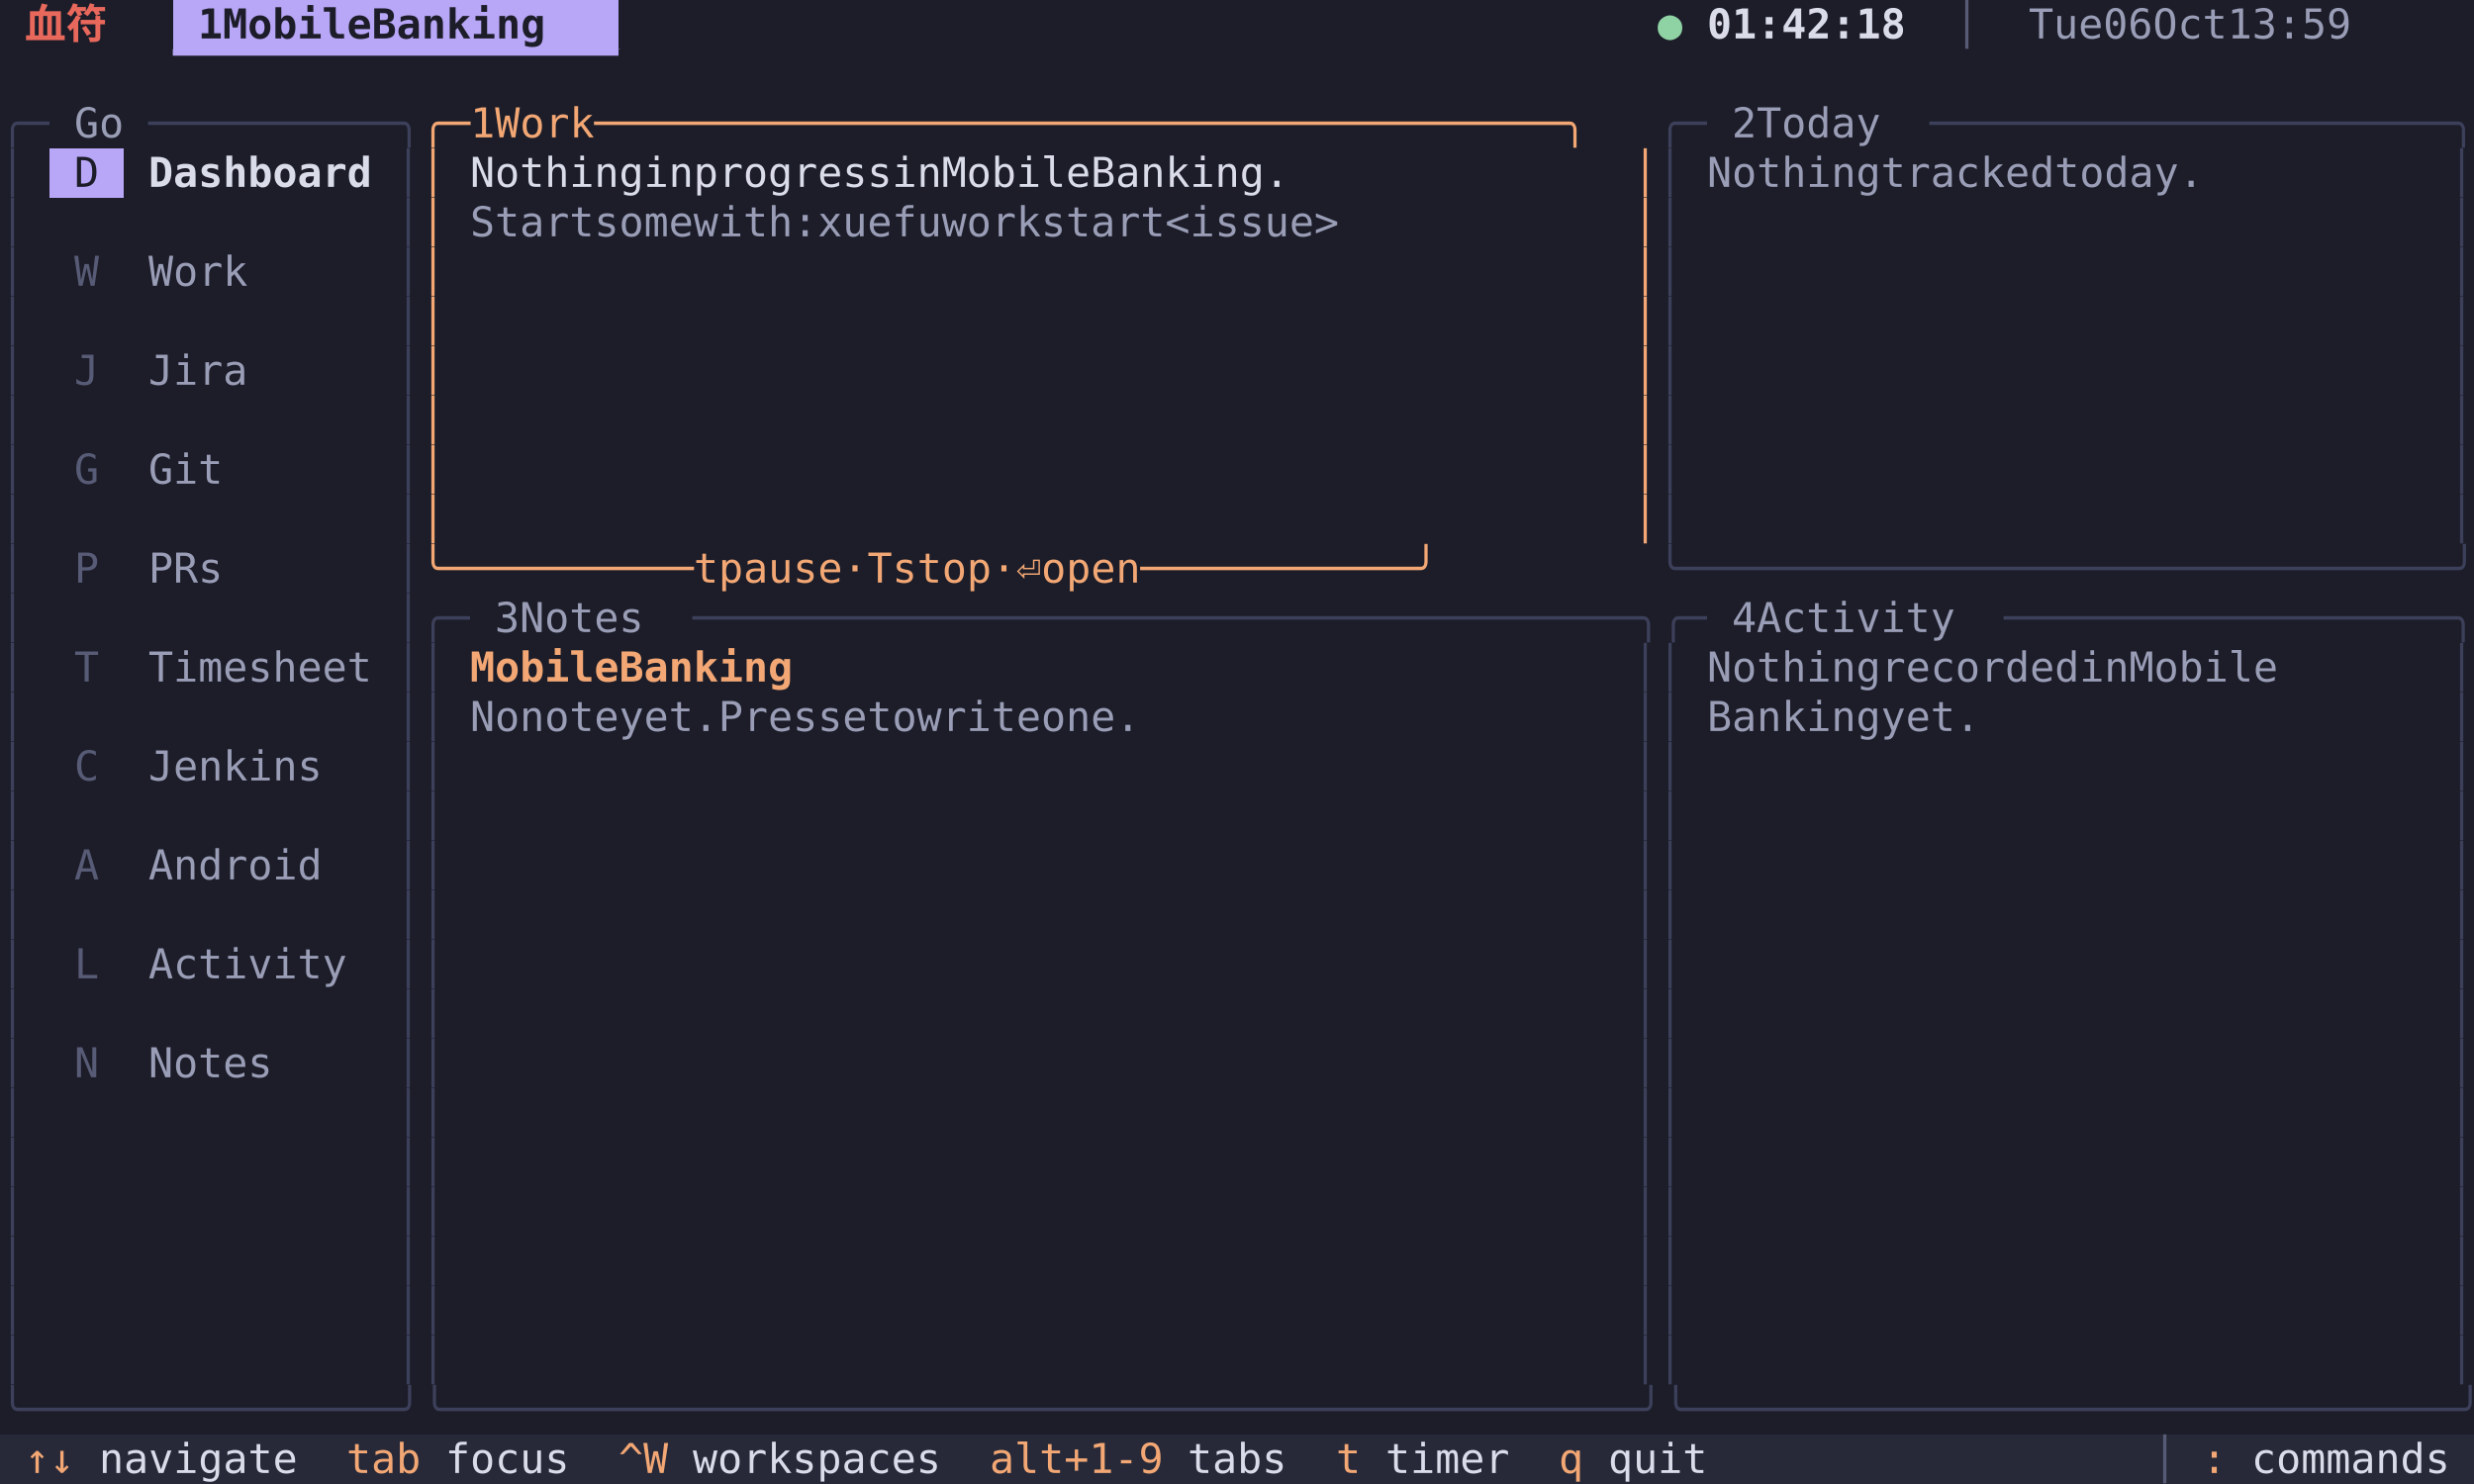
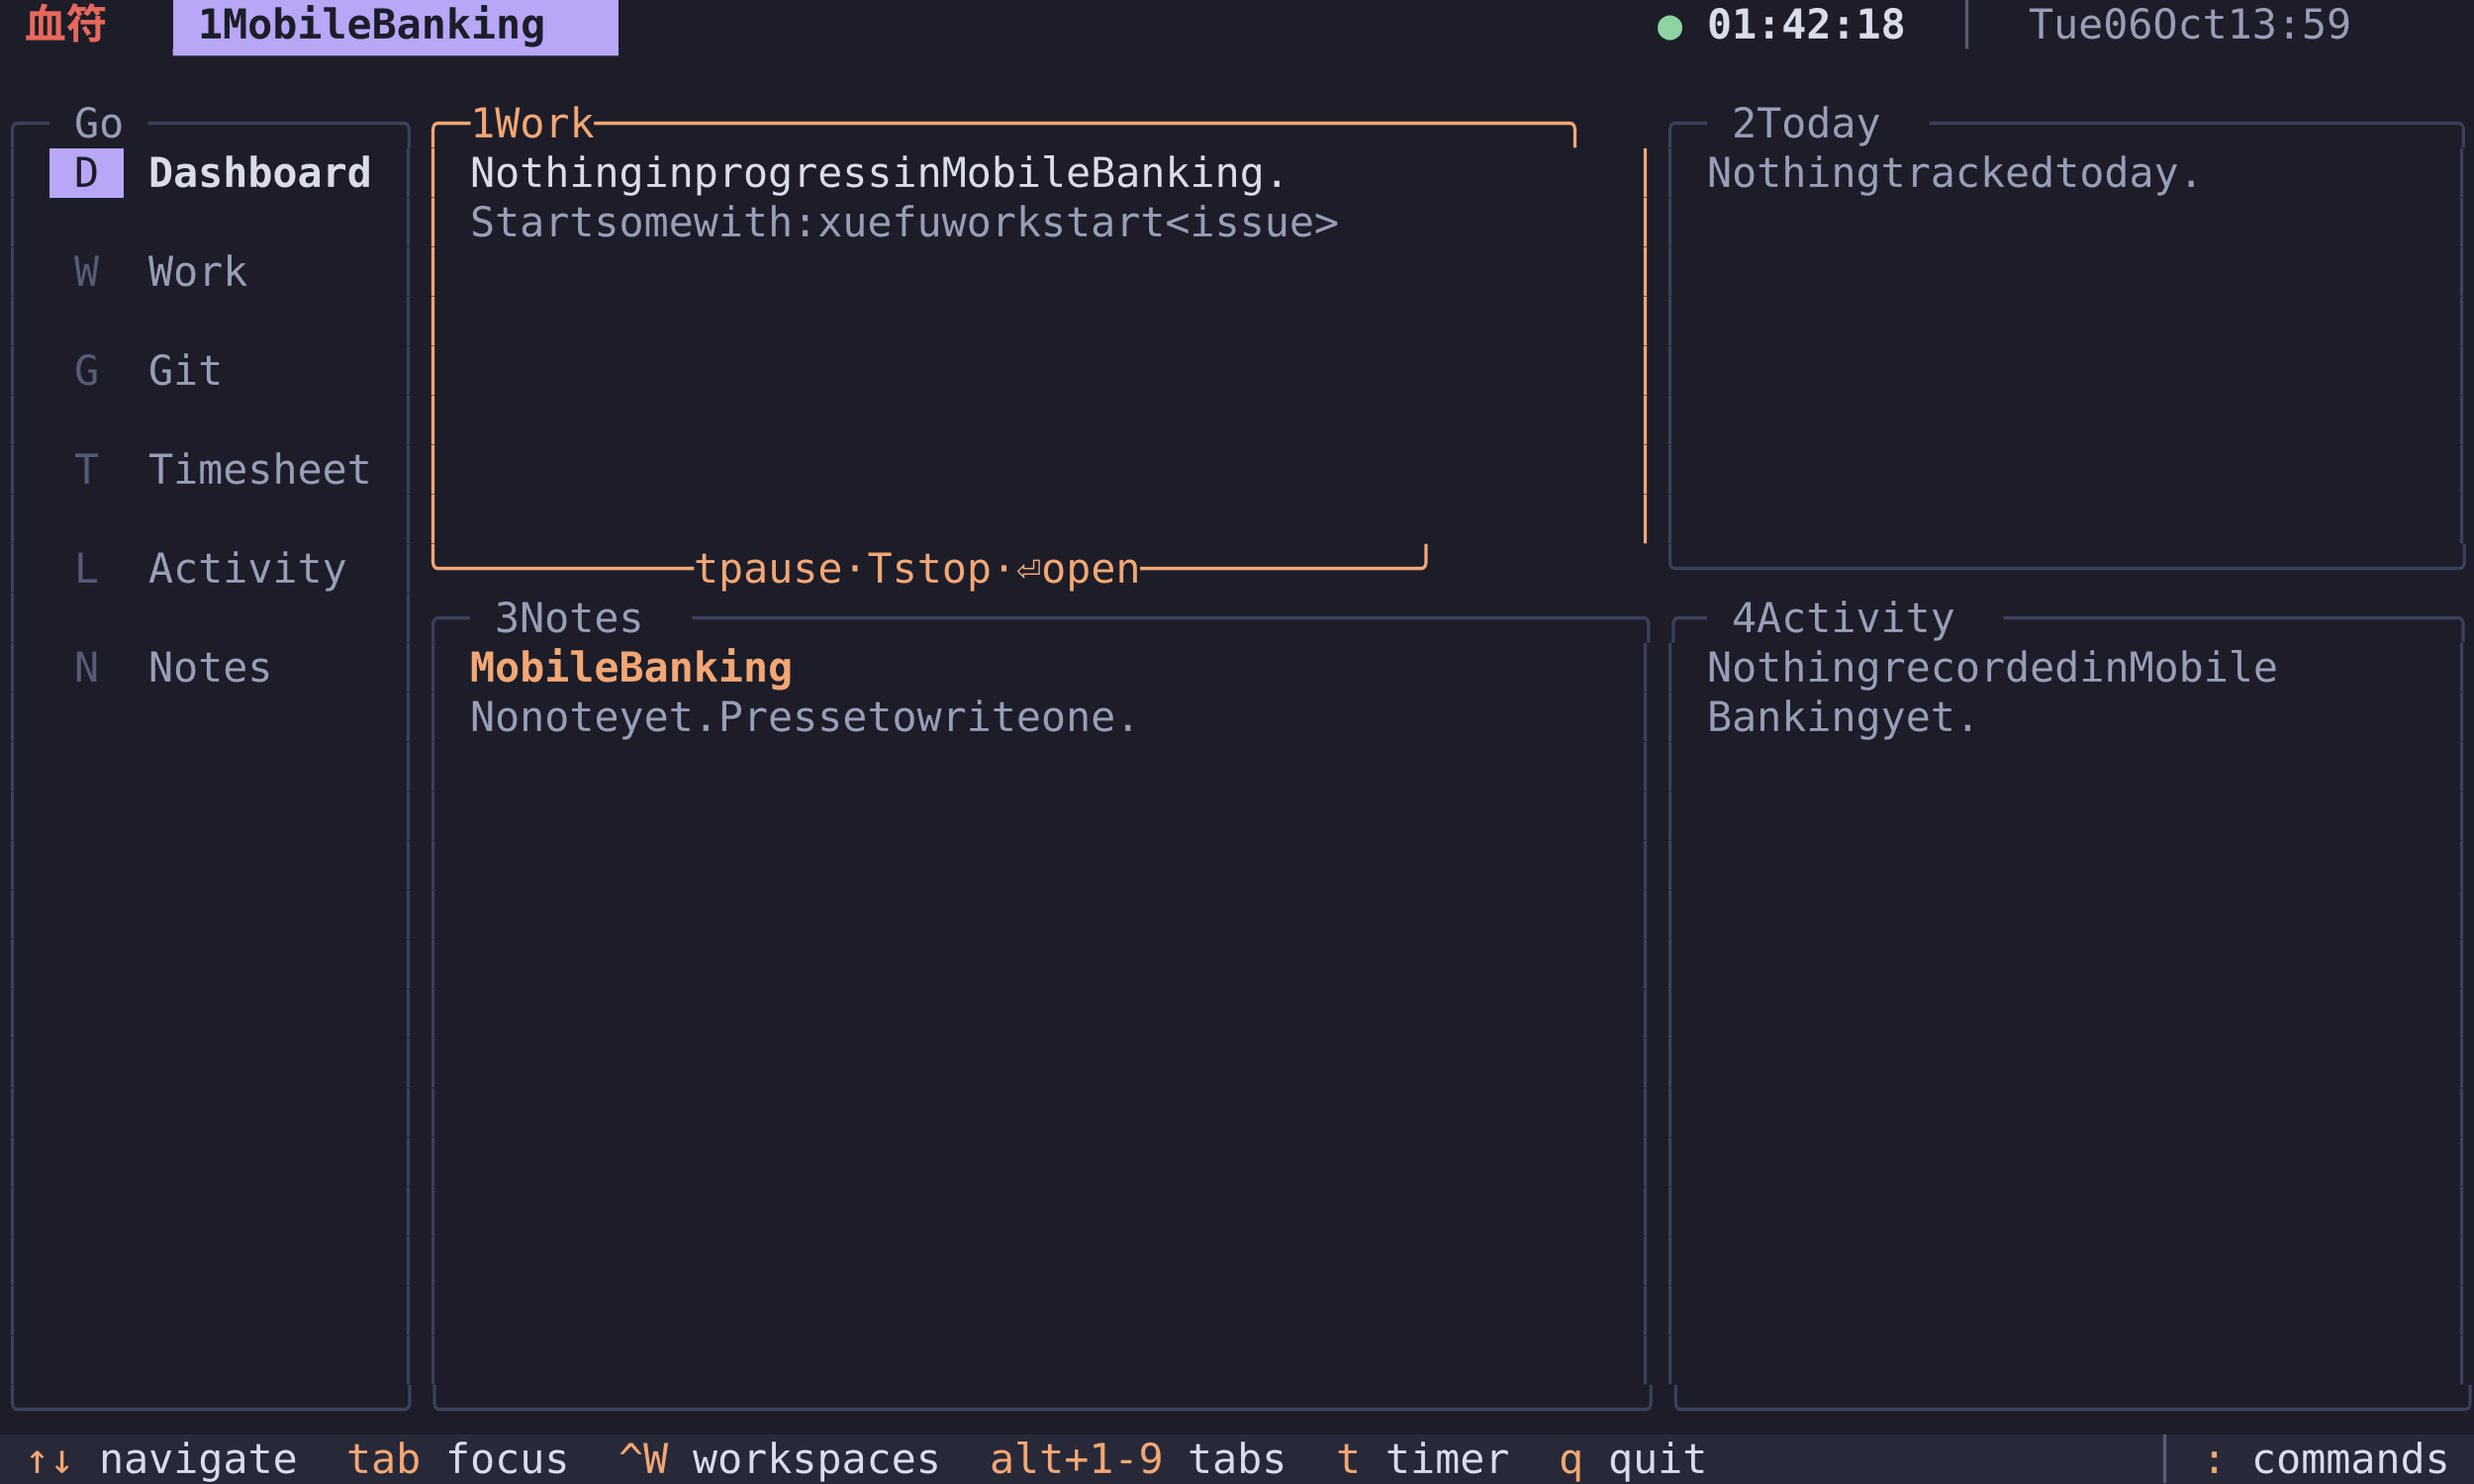
<svg xmlns="http://www.w3.org/2000/svg" width="900" height="540" viewBox="0 0 900 540" font-family="Menlo, 'DejaVu Sans Mono', 'Hiragino Sans GB', 'Noto Sans CJK SC', 'PingFang SC', monospace" font-size="15">
  <rect x="0" y="0" width="9" height="18" fill="#1c1d29" />
  <rect x="9" y="0" width="36" height="18" fill="#1c1d29" />
  <text x="9 27" y="14" fill="#e8685c" font-weight="bold">血符</text>
  <rect x="45" y="0" width="18" height="18" fill="#1c1d29" />
  <rect x="63" y="0" width="162" height="18" fill="#b8a6f6" />
  <text x="72 90 99 108 117 126 135 153 162 171 180 189 198 207" y="14" fill="#1c1d29" font-weight="bold">1MobileBanking</text>
  <rect x="225" y="0" width="378" height="18" fill="#1c1d29" />
  <rect x="603" y="0" width="18" height="18" fill="#1c1d29" />
  <text x="603" y="14" fill="#8fd3a4">●</text>
  <rect x="621" y="0" width="72" height="18" fill="#1c1d29" />
  <text x="621 630 639 648 657 666 675 684" y="14" fill="#dadcea" font-weight="bold">01:42:18</text>
  <rect x="693" y="0" width="45" height="18" fill="#1c1d29" />
  <text x="711" y="14" fill="#585b75">│</text>
  <rect x="738" y="0" width="153" height="18" fill="#1c1d29" />
  <text x="738 747 756 774 783 801 810 819 846 855 864 873 882" y="14" fill="#9a9db6">Tue06Oct13:59</text>
  <rect x="891" y="0" width="9" height="18" fill="#1c1d29" />
  <rect x="0" y="18" width="9" height="18" fill="#1c1d29" />
  <rect x="9" y="18" width="216" height="18" fill="#1c1d29" />
  <text x="63 72 81 90 99 108 117 126 135 144 153 162 171 180 189 198 207 216" y="32" fill="#b8a6f6">▔▔▔▔▔▔▔▔▔▔▔▔▔▔▔▔▔▔</text>
  <rect x="225" y="18" width="675" height="18" fill="#1c1d29" />
  <rect x="0" y="36" width="18" height="18" fill="#1c1d29" />
  <text x="0 9" y="50" fill="#3d405a">╭─</text>
  <rect x="18" y="36" width="36" height="18" fill="#1c1d29" />
  <text x="27 36" y="50" fill="#9a9db6">Go</text>
  <rect x="54" y="36" width="99" height="18" fill="#1c1d29" />
  <text x="54 63 72 81 90 99 108 117 126 135 144" y="50" fill="#3d405a">──────────╮</text>
  <rect x="153" y="36" width="450" height="18" fill="#1c1d29" />
  <text x="153 162 180 198 207 216 225 243 252 261 270 279 288 297 306 315 324 333 342 351 360 369 378 387 396 405 414 423 432 441 450 459 468 477 486 495 504 513 522 531 540 549 558 567 576 585 594" y="50" fill="#f2a774">╭─1Work───────────────────────────────────────╮</text>
  <rect x="603" y="36" width="18" height="18" fill="#1c1d29" />
  <text x="603 612" y="50" fill="#3d405a">╭─</text>
  <rect x="621" y="36" width="81" height="18" fill="#1c1d29" />
  <text x="630 648 657 666 675 684" y="50" fill="#9a9db6">2Today</text>
  <rect x="702" y="36" width="198" height="18" fill="#1c1d29" />
  <text x="702 711 720 729 738 747 756 765 774 783 792 801 810 819 828 837 846 855 864 873 882 891" y="50" fill="#3d405a">─────────────────────╮</text>
  <rect x="0" y="54" width="9" height="18" fill="#1c1d29" />
  <text x="0" y="68" fill="#3d405a">│</text>
  <rect x="9" y="54" width="9" height="18" fill="#1c1d29" />
  <rect x="18" y="54" width="27" height="18" fill="#b8a6f6" />
  <text x="27" y="68" fill="#1c1d29">D</text>
  <rect x="45" y="54" width="90" height="18" fill="#1c1d29" />
  <text x="54 63 72 81 90 99 108 117 126" y="68" fill="#dadcea" font-weight="bold">Dashboard</text>
  <rect x="135" y="54" width="9" height="18" fill="#1c1d29" />
  <rect x="144" y="54" width="9" height="18" fill="#1c1d29" />
  <text x="144" y="68" fill="#3d405a">│</text>
  <rect x="153" y="54" width="9" height="18" fill="#1c1d29" />
  <text x="153" y="68" fill="#f2a774">│</text>
  <rect x="162" y="54" width="9" height="18" fill="#1c1d29" />
  <rect x="171" y="54" width="342" height="18" fill="#1c1d29" />
  <text x="171 180 189 198 207 216 225 243 252 270 279 288 297 306 315 324 333 351 360 378 387 396 405 414 423 441 450 459 468 477 486 495 504" y="68" fill="#dadcea">NothinginprogressinMobileBanking.</text>
  <rect x="513" y="54" width="81" height="18" fill="#1c1d29" />
  <rect x="594" y="54" width="9" height="18" fill="#1c1d29" />
  <text x="594" y="68" fill="#f2a774">│</text>
  <rect x="603" y="54" width="9" height="18" fill="#1c1d29" />
  <text x="603" y="68" fill="#3d405a">│</text>
  <rect x="612" y="54" width="9" height="18" fill="#1c1d29" />
  <rect x="621" y="54" width="198" height="18" fill="#1c1d29" />
  <text x="621 630 639 648 657 666 675 693 702 711 720 729 738 747 765 774 783 792 801 810" y="68" fill="#9a9db6">Nothingtrackedtoday.</text>
  <rect x="819" y="54" width="72" height="18" fill="#1c1d29" />
  <rect x="891" y="54" width="9" height="18" fill="#1c1d29" />
  <text x="891" y="68" fill="#3d405a">│</text>
  <rect x="0" y="72" width="9" height="18" fill="#1c1d29" />
  <text x="0" y="86" fill="#3d405a">│</text>
  <rect x="9" y="72" width="135" height="18" fill="#1c1d29" />
  <rect x="144" y="72" width="9" height="18" fill="#1c1d29" />
  <text x="144" y="86" fill="#3d405a">│</text>
  <rect x="153" y="72" width="9" height="18" fill="#1c1d29" />
  <text x="153" y="86" fill="#f2a774">│</text>
  <rect x="162" y="72" width="9" height="18" fill="#1c1d29" />
  <rect x="171" y="72" width="369" height="18" fill="#1c1d29" />
  <text x="171 180 189 198 207 225 234 243 252 270 279 288 297 306 324 333 342 351 360 378 387 396 405 423 432 441 450 459 477 486 495 504 513 522 531" y="86" fill="#9a9db6">Startsomewith:xuefuworkstart&lt;issue&gt;</text>
  <rect x="540" y="72" width="54" height="18" fill="#1c1d29" />
  <rect x="594" y="72" width="9" height="18" fill="#1c1d29" />
  <text x="594" y="86" fill="#f2a774">│</text>
  <rect x="603" y="72" width="9" height="18" fill="#1c1d29" />
  <text x="603" y="86" fill="#3d405a">│</text>
  <rect x="612" y="72" width="279" height="18" fill="#1c1d29" />
  <rect x="891" y="72" width="9" height="18" fill="#1c1d29" />
  <text x="891" y="86" fill="#3d405a">│</text>
  <rect x="0" y="90" width="9" height="18" fill="#1c1d29" />
  <text x="0" y="104" fill="#3d405a">│</text>
  <rect x="9" y="90" width="9" height="18" fill="#1c1d29" />
  <rect x="18" y="90" width="27" height="18" fill="#1c1d29" />
  <text x="27" y="104" fill="#585b75">W</text>
  <rect x="45" y="90" width="45" height="18" fill="#1c1d29" />
  <text x="54 63 72 81" y="104" fill="#9a9db6">Work</text>
  <rect x="90" y="90" width="54" height="18" fill="#1c1d29" />
  <rect x="144" y="90" width="9" height="18" fill="#1c1d29" />
  <text x="144" y="104" fill="#3d405a">│</text>
  <rect x="153" y="90" width="9" height="18" fill="#1c1d29" />
  <text x="153" y="104" fill="#f2a774">│</text>
  <rect x="162" y="90" width="432" height="18" fill="#1c1d29" />
  <rect x="594" y="90" width="9" height="18" fill="#1c1d29" />
  <text x="594" y="104" fill="#f2a774">│</text>
  <rect x="603" y="90" width="9" height="18" fill="#1c1d29" />
  <text x="603" y="104" fill="#3d405a">│</text>
  <rect x="612" y="90" width="279" height="18" fill="#1c1d29" />
  <rect x="891" y="90" width="9" height="18" fill="#1c1d29" />
  <text x="891" y="104" fill="#3d405a">│</text>
  <rect x="0" y="108" width="9" height="18" fill="#1c1d29" />
  <text x="0" y="122" fill="#3d405a">│</text>
  <rect x="9" y="108" width="135" height="18" fill="#1c1d29" />
  <rect x="144" y="108" width="9" height="18" fill="#1c1d29" />
  <text x="144" y="122" fill="#3d405a">│</text>
  <rect x="153" y="108" width="9" height="18" fill="#1c1d29" />
  <text x="153" y="122" fill="#f2a774">│</text>
  <rect x="162" y="108" width="432" height="18" fill="#1c1d29" />
  <rect x="594" y="108" width="9" height="18" fill="#1c1d29" />
  <text x="594" y="122" fill="#f2a774">│</text>
  <rect x="603" y="108" width="9" height="18" fill="#1c1d29" />
  <text x="603" y="122" fill="#3d405a">│</text>
  <rect x="612" y="108" width="279" height="18" fill="#1c1d29" />
  <rect x="891" y="108" width="9" height="18" fill="#1c1d29" />
  <text x="891" y="122" fill="#3d405a">│</text>
  <rect x="0" y="126" width="9" height="18" fill="#1c1d29" />
  <text x="0" y="140" fill="#3d405a">│</text>
  <rect x="9" y="126" width="9" height="18" fill="#1c1d29" />
  <rect x="18" y="126" width="27" height="18" fill="#1c1d29" />
-   <text x="27" y="140" fill="#585b75">J</text>
-   <rect x="45" y="126" width="45" height="18" fill="#1c1d29" />
-   <text x="54 63 72 81" y="140" fill="#9a9db6">Jira</text>
-   <rect x="90" y="126" width="54" height="18" fill="#1c1d29" />
+   <text x="27" y="140" fill="#585b75">G</text>
+   <rect x="45" y="126" width="36" height="18" fill="#1c1d29" />
+   <text x="54 63 72" y="140" fill="#9a9db6">Git</text>
+   <rect x="81" y="126" width="63" height="18" fill="#1c1d29" />
  <rect x="144" y="126" width="9" height="18" fill="#1c1d29" />
  <text x="144" y="140" fill="#3d405a">│</text>
  <rect x="153" y="126" width="9" height="18" fill="#1c1d29" />
  <text x="153" y="140" fill="#f2a774">│</text>
  <rect x="162" y="126" width="432" height="18" fill="#1c1d29" />
  <rect x="594" y="126" width="9" height="18" fill="#1c1d29" />
  <text x="594" y="140" fill="#f2a774">│</text>
  <rect x="603" y="126" width="9" height="18" fill="#1c1d29" />
  <text x="603" y="140" fill="#3d405a">│</text>
  <rect x="612" y="126" width="279" height="18" fill="#1c1d29" />
  <rect x="891" y="126" width="9" height="18" fill="#1c1d29" />
  <text x="891" y="140" fill="#3d405a">│</text>
  <rect x="0" y="144" width="9" height="18" fill="#1c1d29" />
  <text x="0" y="158" fill="#3d405a">│</text>
  <rect x="9" y="144" width="135" height="18" fill="#1c1d29" />
  <rect x="144" y="144" width="9" height="18" fill="#1c1d29" />
  <text x="144" y="158" fill="#3d405a">│</text>
  <rect x="153" y="144" width="9" height="18" fill="#1c1d29" />
  <text x="153" y="158" fill="#f2a774">│</text>
  <rect x="162" y="144" width="432" height="18" fill="#1c1d29" />
  <rect x="594" y="144" width="9" height="18" fill="#1c1d29" />
  <text x="594" y="158" fill="#f2a774">│</text>
  <rect x="603" y="144" width="9" height="18" fill="#1c1d29" />
  <text x="603" y="158" fill="#3d405a">│</text>
  <rect x="612" y="144" width="279" height="18" fill="#1c1d29" />
  <rect x="891" y="144" width="9" height="18" fill="#1c1d29" />
  <text x="891" y="158" fill="#3d405a">│</text>
  <rect x="0" y="162" width="9" height="18" fill="#1c1d29" />
  <text x="0" y="176" fill="#3d405a">│</text>
  <rect x="9" y="162" width="9" height="18" fill="#1c1d29" />
  <rect x="18" y="162" width="27" height="18" fill="#1c1d29" />
-   <text x="27" y="176" fill="#585b75">G</text>
-   <rect x="45" y="162" width="36" height="18" fill="#1c1d29" />
-   <text x="54 63 72" y="176" fill="#9a9db6">Git</text>
-   <rect x="81" y="162" width="63" height="18" fill="#1c1d29" />
+   <text x="27" y="176" fill="#585b75">T</text>
+   <rect x="45" y="162" width="90" height="18" fill="#1c1d29" />
+   <text x="54 63 72 81 90 99 108 117 126" y="176" fill="#9a9db6">Timesheet</text>
+   <rect x="135" y="162" width="9" height="18" fill="#1c1d29" />
  <rect x="144" y="162" width="9" height="18" fill="#1c1d29" />
  <text x="144" y="176" fill="#3d405a">│</text>
  <rect x="153" y="162" width="9" height="18" fill="#1c1d29" />
  <text x="153" y="176" fill="#f2a774">│</text>
  <rect x="162" y="162" width="432" height="18" fill="#1c1d29" />
  <rect x="594" y="162" width="9" height="18" fill="#1c1d29" />
  <text x="594" y="176" fill="#f2a774">│</text>
  <rect x="603" y="162" width="9" height="18" fill="#1c1d29" />
  <text x="603" y="176" fill="#3d405a">│</text>
  <rect x="612" y="162" width="279" height="18" fill="#1c1d29" />
  <rect x="891" y="162" width="9" height="18" fill="#1c1d29" />
  <text x="891" y="176" fill="#3d405a">│</text>
  <rect x="0" y="180" width="9" height="18" fill="#1c1d29" />
  <text x="0" y="194" fill="#3d405a">│</text>
  <rect x="9" y="180" width="135" height="18" fill="#1c1d29" />
  <rect x="144" y="180" width="9" height="18" fill="#1c1d29" />
  <text x="144" y="194" fill="#3d405a">│</text>
  <rect x="153" y="180" width="9" height="18" fill="#1c1d29" />
  <text x="153" y="194" fill="#f2a774">│</text>
  <rect x="162" y="180" width="432" height="18" fill="#1c1d29" />
  <rect x="594" y="180" width="9" height="18" fill="#1c1d29" />
  <text x="594" y="194" fill="#f2a774">│</text>
  <rect x="603" y="180" width="9" height="18" fill="#1c1d29" />
  <text x="603" y="194" fill="#3d405a">│</text>
  <rect x="612" y="180" width="279" height="18" fill="#1c1d29" />
  <rect x="891" y="180" width="9" height="18" fill="#1c1d29" />
  <text x="891" y="194" fill="#3d405a">│</text>
  <rect x="0" y="198" width="9" height="18" fill="#1c1d29" />
  <text x="0" y="212" fill="#3d405a">│</text>
  <rect x="9" y="198" width="9" height="18" fill="#1c1d29" />
  <rect x="18" y="198" width="27" height="18" fill="#1c1d29" />
-   <text x="27" y="212" fill="#585b75">P</text>
-   <rect x="45" y="198" width="36" height="18" fill="#1c1d29" />
-   <text x="54 63 72" y="212" fill="#9a9db6">PRs</text>
-   <rect x="81" y="198" width="63" height="18" fill="#1c1d29" />
+   <text x="27" y="212" fill="#585b75">L</text>
+   <rect x="45" y="198" width="81" height="18" fill="#1c1d29" />
+   <text x="54 63 72 81 90 99 108 117" y="212" fill="#9a9db6">Activity</text>
+   <rect x="126" y="198" width="18" height="18" fill="#1c1d29" />
  <rect x="144" y="198" width="9" height="18" fill="#1c1d29" />
  <text x="144" y="212" fill="#3d405a">│</text>
  <rect x="153" y="198" width="450" height="18" fill="#1c1d29" />
  <text x="153 162 171 180 189 198 207 216 225 234 243 261 279 288 297 306 315 333 351 369 378 387 396 414 432 450 459 468 477 495 504 513 522 531 540 549 558 567 576 585 594" y="212" fill="#f2a774">╰──────────tpause·Tstop·⏎open───────────╯</text>
  <rect x="603" y="198" width="297" height="18" fill="#1c1d29" />
  <text x="603 612 621 630 639 648 657 666 675 684 693 702 711 720 729 738 747 756 765 774 783 792 801 810 819 828 837 846 855 864 873 882 891" y="212" fill="#3d405a">╰───────────────────────────────╯</text>
  <rect x="0" y="216" width="9" height="18" fill="#1c1d29" />
  <text x="0" y="230" fill="#3d405a">│</text>
  <rect x="9" y="216" width="135" height="18" fill="#1c1d29" />
  <rect x="144" y="216" width="27" height="18" fill="#1c1d29" />
  <text x="144 153 162" y="230" fill="#3d405a">│╭─</text>
  <rect x="171" y="216" width="81" height="18" fill="#1c1d29" />
  <text x="180 198 207 216 225 234" y="230" fill="#9a9db6">3Notes</text>
  <rect x="252" y="216" width="369" height="18" fill="#1c1d29" />
  <text x="252 261 270 279 288 297 306 315 324 333 342 351 360 369 378 387 396 405 414 423 432 441 450 459 468 477 486 495 504 513 522 531 540 549 558 567 576 585 594 603 612" y="230" fill="#3d405a">──────────────────────────────────────╮╭─</text>
  <rect x="621" y="216" width="108" height="18" fill="#1c1d29" />
  <text x="630 648 657 666 675 684 693 702 711" y="230" fill="#9a9db6">4Activity</text>
  <rect x="729" y="216" width="171" height="18" fill="#1c1d29" />
  <text x="729 738 747 756 765 774 783 792 801 810 819 828 837 846 855 864 873 882 891" y="230" fill="#3d405a">──────────────────╮</text>
  <rect x="0" y="234" width="9" height="18" fill="#1c1d29" />
  <text x="0" y="248" fill="#3d405a">│</text>
  <rect x="9" y="234" width="9" height="18" fill="#1c1d29" />
  <rect x="18" y="234" width="27" height="18" fill="#1c1d29" />
-   <text x="27" y="248" fill="#585b75">T</text>
-   <rect x="45" y="234" width="90" height="18" fill="#1c1d29" />
-   <text x="54 63 72 81 90 99 108 117 126" y="248" fill="#9a9db6">Timesheet</text>
-   <rect x="135" y="234" width="9" height="18" fill="#1c1d29" />
+   <text x="27" y="248" fill="#585b75">N</text>
+   <rect x="45" y="234" width="54" height="18" fill="#1c1d29" />
+   <text x="54 63 72 81 90" y="248" fill="#9a9db6">Notes</text>
+   <rect x="99" y="234" width="45" height="18" fill="#1c1d29" />
  <rect x="144" y="234" width="18" height="18" fill="#1c1d29" />
  <text x="144 153" y="248" fill="#3d405a">││</text>
  <rect x="162" y="234" width="9" height="18" fill="#1c1d29" />
  <rect x="171" y="234" width="126" height="18" fill="#1c1d29" />
  <text x="171 180 189 198 207 216 234 243 252 261 270 279 288" y="248" fill="#f2a774" font-weight="bold">MobileBanking</text>
  <rect x="297" y="234" width="297" height="18" fill="#1c1d29" />
  <rect x="594" y="234" width="18" height="18" fill="#1c1d29" />
  <text x="594 603" y="248" fill="#3d405a">││</text>
  <rect x="612" y="234" width="9" height="18" fill="#1c1d29" />
  <rect x="621" y="234" width="243" height="18" fill="#1c1d29" />
  <text x="621 630 639 648 657 666 675 693 702 711 720 729 738 747 756 774 783 801 810 819 828 837 846" y="248" fill="#9a9db6">NothingrecordedinMobile</text>
  <rect x="864" y="234" width="27" height="18" fill="#1c1d29" />
  <rect x="891" y="234" width="9" height="18" fill="#1c1d29" />
  <text x="891" y="248" fill="#3d405a">│</text>
  <rect x="0" y="252" width="9" height="18" fill="#1c1d29" />
  <text x="0" y="266" fill="#3d405a">│</text>
  <rect x="9" y="252" width="135" height="18" fill="#1c1d29" />
  <rect x="144" y="252" width="18" height="18" fill="#1c1d29" />
  <text x="144 153" y="266" fill="#3d405a">││</text>
  <rect x="162" y="252" width="9" height="18" fill="#1c1d29" />
  <rect x="171" y="252" width="306" height="18" fill="#1c1d29" />
  <text x="171 180 198 207 216 225 243 252 261 270 288 297 306 315 324 342 360 369 387 396 405 414 423 441 450 459 468" y="266" fill="#9a9db6">Nonoteyet.Pressetowriteone.</text>
  <rect x="477" y="252" width="117" height="18" fill="#1c1d29" />
  <rect x="594" y="252" width="18" height="18" fill="#1c1d29" />
  <text x="594 603" y="266" fill="#3d405a">││</text>
  <rect x="612" y="252" width="9" height="18" fill="#1c1d29" />
  <rect x="621" y="252" width="108" height="18" fill="#1c1d29" />
  <text x="621 630 639 648 657 666 675 693 702 711 720" y="266" fill="#9a9db6">Bankingyet.</text>
  <rect x="729" y="252" width="162" height="18" fill="#1c1d29" />
  <rect x="891" y="252" width="9" height="18" fill="#1c1d29" />
  <text x="891" y="266" fill="#3d405a">│</text>
  <rect x="0" y="270" width="9" height="18" fill="#1c1d29" />
  <text x="0" y="284" fill="#3d405a">│</text>
-   <rect x="9" y="270" width="9" height="18" fill="#1c1d29" />
-   <rect x="18" y="270" width="27" height="18" fill="#1c1d29" />
-   <text x="27" y="284" fill="#585b75">C</text>
-   <rect x="45" y="270" width="72" height="18" fill="#1c1d29" />
-   <text x="54 63 72 81 90 99 108" y="284" fill="#9a9db6">Jenkins</text>
-   <rect x="117" y="270" width="27" height="18" fill="#1c1d29" />
+   <rect x="9" y="270" width="135" height="18" fill="#1c1d29" />
  <rect x="144" y="270" width="18" height="18" fill="#1c1d29" />
  <text x="144 153" y="284" fill="#3d405a">││</text>
  <rect x="162" y="270" width="432" height="18" fill="#1c1d29" />
  <rect x="594" y="270" width="18" height="18" fill="#1c1d29" />
  <text x="594 603" y="284" fill="#3d405a">││</text>
  <rect x="612" y="270" width="279" height="18" fill="#1c1d29" />
  <rect x="891" y="270" width="9" height="18" fill="#1c1d29" />
  <text x="891" y="284" fill="#3d405a">│</text>
  <rect x="0" y="288" width="9" height="18" fill="#1c1d29" />
  <text x="0" y="302" fill="#3d405a">│</text>
  <rect x="9" y="288" width="135" height="18" fill="#1c1d29" />
  <rect x="144" y="288" width="18" height="18" fill="#1c1d29" />
  <text x="144 153" y="302" fill="#3d405a">││</text>
  <rect x="162" y="288" width="432" height="18" fill="#1c1d29" />
  <rect x="594" y="288" width="18" height="18" fill="#1c1d29" />
  <text x="594 603" y="302" fill="#3d405a">││</text>
  <rect x="612" y="288" width="279" height="18" fill="#1c1d29" />
  <rect x="891" y="288" width="9" height="18" fill="#1c1d29" />
  <text x="891" y="302" fill="#3d405a">│</text>
  <rect x="0" y="306" width="9" height="18" fill="#1c1d29" />
  <text x="0" y="320" fill="#3d405a">│</text>
-   <rect x="9" y="306" width="9" height="18" fill="#1c1d29" />
-   <rect x="18" y="306" width="27" height="18" fill="#1c1d29" />
-   <text x="27" y="320" fill="#585b75">A</text>
-   <rect x="45" y="306" width="72" height="18" fill="#1c1d29" />
-   <text x="54 63 72 81 90 99 108" y="320" fill="#9a9db6">Android</text>
-   <rect x="117" y="306" width="27" height="18" fill="#1c1d29" />
+   <rect x="9" y="306" width="135" height="18" fill="#1c1d29" />
  <rect x="144" y="306" width="18" height="18" fill="#1c1d29" />
  <text x="144 153" y="320" fill="#3d405a">││</text>
  <rect x="162" y="306" width="432" height="18" fill="#1c1d29" />
  <rect x="594" y="306" width="18" height="18" fill="#1c1d29" />
  <text x="594 603" y="320" fill="#3d405a">││</text>
  <rect x="612" y="306" width="279" height="18" fill="#1c1d29" />
  <rect x="891" y="306" width="9" height="18" fill="#1c1d29" />
  <text x="891" y="320" fill="#3d405a">│</text>
  <rect x="0" y="324" width="9" height="18" fill="#1c1d29" />
  <text x="0" y="338" fill="#3d405a">│</text>
  <rect x="9" y="324" width="135" height="18" fill="#1c1d29" />
  <rect x="144" y="324" width="18" height="18" fill="#1c1d29" />
  <text x="144 153" y="338" fill="#3d405a">││</text>
  <rect x="162" y="324" width="432" height="18" fill="#1c1d29" />
  <rect x="594" y="324" width="18" height="18" fill="#1c1d29" />
  <text x="594 603" y="338" fill="#3d405a">││</text>
  <rect x="612" y="324" width="279" height="18" fill="#1c1d29" />
  <rect x="891" y="324" width="9" height="18" fill="#1c1d29" />
  <text x="891" y="338" fill="#3d405a">│</text>
  <rect x="0" y="342" width="9" height="18" fill="#1c1d29" />
  <text x="0" y="356" fill="#3d405a">│</text>
-   <rect x="9" y="342" width="9" height="18" fill="#1c1d29" />
-   <rect x="18" y="342" width="27" height="18" fill="#1c1d29" />
-   <text x="27" y="356" fill="#585b75">L</text>
-   <rect x="45" y="342" width="81" height="18" fill="#1c1d29" />
-   <text x="54 63 72 81 90 99 108 117" y="356" fill="#9a9db6">Activity</text>
-   <rect x="126" y="342" width="18" height="18" fill="#1c1d29" />
+   <rect x="9" y="342" width="135" height="18" fill="#1c1d29" />
  <rect x="144" y="342" width="18" height="18" fill="#1c1d29" />
  <text x="144 153" y="356" fill="#3d405a">││</text>
  <rect x="162" y="342" width="432" height="18" fill="#1c1d29" />
  <rect x="594" y="342" width="18" height="18" fill="#1c1d29" />
  <text x="594 603" y="356" fill="#3d405a">││</text>
  <rect x="612" y="342" width="279" height="18" fill="#1c1d29" />
  <rect x="891" y="342" width="9" height="18" fill="#1c1d29" />
  <text x="891" y="356" fill="#3d405a">│</text>
  <rect x="0" y="360" width="9" height="18" fill="#1c1d29" />
  <text x="0" y="374" fill="#3d405a">│</text>
  <rect x="9" y="360" width="135" height="18" fill="#1c1d29" />
  <rect x="144" y="360" width="18" height="18" fill="#1c1d29" />
  <text x="144 153" y="374" fill="#3d405a">││</text>
  <rect x="162" y="360" width="432" height="18" fill="#1c1d29" />
  <rect x="594" y="360" width="18" height="18" fill="#1c1d29" />
  <text x="594 603" y="374" fill="#3d405a">││</text>
  <rect x="612" y="360" width="279" height="18" fill="#1c1d29" />
  <rect x="891" y="360" width="9" height="18" fill="#1c1d29" />
  <text x="891" y="374" fill="#3d405a">│</text>
  <rect x="0" y="378" width="9" height="18" fill="#1c1d29" />
  <text x="0" y="392" fill="#3d405a">│</text>
-   <rect x="9" y="378" width="9" height="18" fill="#1c1d29" />
-   <rect x="18" y="378" width="27" height="18" fill="#1c1d29" />
-   <text x="27" y="392" fill="#585b75">N</text>
-   <rect x="45" y="378" width="54" height="18" fill="#1c1d29" />
-   <text x="54 63 72 81 90" y="392" fill="#9a9db6">Notes</text>
-   <rect x="99" y="378" width="45" height="18" fill="#1c1d29" />
+   <rect x="9" y="378" width="135" height="18" fill="#1c1d29" />
  <rect x="144" y="378" width="18" height="18" fill="#1c1d29" />
  <text x="144 153" y="392" fill="#3d405a">││</text>
  <rect x="162" y="378" width="432" height="18" fill="#1c1d29" />
  <rect x="594" y="378" width="18" height="18" fill="#1c1d29" />
  <text x="594 603" y="392" fill="#3d405a">││</text>
  <rect x="612" y="378" width="279" height="18" fill="#1c1d29" />
  <rect x="891" y="378" width="9" height="18" fill="#1c1d29" />
  <text x="891" y="392" fill="#3d405a">│</text>
  <rect x="0" y="396" width="9" height="18" fill="#1c1d29" />
  <text x="0" y="410" fill="#3d405a">│</text>
  <rect x="9" y="396" width="135" height="18" fill="#1c1d29" />
  <rect x="144" y="396" width="18" height="18" fill="#1c1d29" />
  <text x="144 153" y="410" fill="#3d405a">││</text>
  <rect x="162" y="396" width="432" height="18" fill="#1c1d29" />
  <rect x="594" y="396" width="18" height="18" fill="#1c1d29" />
  <text x="594 603" y="410" fill="#3d405a">││</text>
  <rect x="612" y="396" width="279" height="18" fill="#1c1d29" />
  <rect x="891" y="396" width="9" height="18" fill="#1c1d29" />
  <text x="891" y="410" fill="#3d405a">│</text>
  <rect x="0" y="414" width="9" height="18" fill="#1c1d29" />
  <text x="0" y="428" fill="#3d405a">│</text>
  <rect x="9" y="414" width="135" height="18" fill="#1c1d29" />
  <rect x="144" y="414" width="18" height="18" fill="#1c1d29" />
  <text x="144 153" y="428" fill="#3d405a">││</text>
  <rect x="162" y="414" width="432" height="18" fill="#1c1d29" />
  <rect x="594" y="414" width="18" height="18" fill="#1c1d29" />
  <text x="594 603" y="428" fill="#3d405a">││</text>
  <rect x="612" y="414" width="279" height="18" fill="#1c1d29" />
  <rect x="891" y="414" width="9" height="18" fill="#1c1d29" />
  <text x="891" y="428" fill="#3d405a">│</text>
  <rect x="0" y="432" width="9" height="18" fill="#1c1d29" />
  <text x="0" y="446" fill="#3d405a">│</text>
  <rect x="9" y="432" width="135" height="18" fill="#1c1d29" />
  <rect x="144" y="432" width="18" height="18" fill="#1c1d29" />
  <text x="144 153" y="446" fill="#3d405a">││</text>
  <rect x="162" y="432" width="432" height="18" fill="#1c1d29" />
  <rect x="594" y="432" width="18" height="18" fill="#1c1d29" />
  <text x="594 603" y="446" fill="#3d405a">││</text>
  <rect x="612" y="432" width="279" height="18" fill="#1c1d29" />
  <rect x="891" y="432" width="9" height="18" fill="#1c1d29" />
  <text x="891" y="446" fill="#3d405a">│</text>
  <rect x="0" y="450" width="9" height="18" fill="#1c1d29" />
  <text x="0" y="464" fill="#3d405a">│</text>
  <rect x="9" y="450" width="135" height="18" fill="#1c1d29" />
  <rect x="144" y="450" width="18" height="18" fill="#1c1d29" />
  <text x="144 153" y="464" fill="#3d405a">││</text>
  <rect x="162" y="450" width="432" height="18" fill="#1c1d29" />
  <rect x="594" y="450" width="18" height="18" fill="#1c1d29" />
  <text x="594 603" y="464" fill="#3d405a">││</text>
  <rect x="612" y="450" width="279" height="18" fill="#1c1d29" />
  <rect x="891" y="450" width="9" height="18" fill="#1c1d29" />
  <text x="891" y="464" fill="#3d405a">│</text>
  <rect x="0" y="468" width="9" height="18" fill="#1c1d29" />
  <text x="0" y="482" fill="#3d405a">│</text>
  <rect x="9" y="468" width="135" height="18" fill="#1c1d29" />
  <rect x="144" y="468" width="18" height="18" fill="#1c1d29" />
  <text x="144 153" y="482" fill="#3d405a">││</text>
  <rect x="162" y="468" width="432" height="18" fill="#1c1d29" />
  <rect x="594" y="468" width="18" height="18" fill="#1c1d29" />
  <text x="594 603" y="482" fill="#3d405a">││</text>
  <rect x="612" y="468" width="279" height="18" fill="#1c1d29" />
  <rect x="891" y="468" width="9" height="18" fill="#1c1d29" />
  <text x="891" y="482" fill="#3d405a">│</text>
  <rect x="0" y="486" width="9" height="18" fill="#1c1d29" />
  <text x="0" y="500" fill="#3d405a">│</text>
  <rect x="9" y="486" width="135" height="18" fill="#1c1d29" />
  <rect x="144" y="486" width="18" height="18" fill="#1c1d29" />
  <text x="144 153" y="500" fill="#3d405a">││</text>
  <rect x="162" y="486" width="432" height="18" fill="#1c1d29" />
  <rect x="594" y="486" width="18" height="18" fill="#1c1d29" />
  <text x="594 603" y="500" fill="#3d405a">││</text>
  <rect x="612" y="486" width="279" height="18" fill="#1c1d29" />
  <rect x="891" y="486" width="9" height="18" fill="#1c1d29" />
  <text x="891" y="500" fill="#3d405a">│</text>
  <rect x="0" y="504" width="900" height="18" fill="#1c1d29" />
  <text x="0 9 18 27 36 45 54 63 72 81 90 99 108 117 126 135 144 153 162 171 180 189 198 207 216 225 234 243 252 261 270 279 288 297 306 315 324 333 342 351 360 369 378 387 396 405 414 423 432 441 450 459 468 477 486 495 504 513 522 531 540 549 558 567 576 585 594 603 612 621 630 639 648 657 666 675 684 693 702 711 720 729 738 747 756 765 774 783 792 801 810 819 828 837 846 855 864 873 882 891" y="518" fill="#3d405a">╰───────────────╯╰────────────────────────────────────────────────╯╰───────────────────────────────╯</text>
  <rect x="0" y="522" width="27" height="18" fill="#272939" />
  <text x="9 18" y="536" fill="#f2a774">↑↓</text>
  <rect x="27" y="522" width="90" height="18" fill="#272939" />
  <text x="36 45 54 63 72 81 90 99" y="536" fill="#dadcea">navigate</text>
  <rect x="117" y="522" width="36" height="18" fill="#272939" />
  <text x="126 135 144" y="536" fill="#f2a774">tab</text>
  <rect x="153" y="522" width="63" height="18" fill="#272939" />
  <text x="162 171 180 189 198" y="536" fill="#dadcea">focus</text>
  <rect x="216" y="522" width="27" height="18" fill="#272939" />
  <text x="225 234" y="536" fill="#f2a774">^W</text>
  <rect x="243" y="522" width="108" height="18" fill="#272939" />
  <text x="252 261 270 279 288 297 306 315 324 333" y="536" fill="#dadcea">workspaces</text>
  <rect x="351" y="522" width="72" height="18" fill="#272939" />
  <text x="360 369 378 387 396 405 414" y="536" fill="#f2a774">alt+1-9</text>
  <rect x="423" y="522" width="54" height="18" fill="#272939" />
  <text x="432 441 450 459" y="536" fill="#dadcea">tabs</text>
  <rect x="477" y="522" width="18" height="18" fill="#272939" />
  <text x="486" y="536" fill="#f2a774">t</text>
  <rect x="495" y="522" width="63" height="18" fill="#272939" />
  <text x="504 513 522 531 540" y="536" fill="#dadcea">timer</text>
  <rect x="558" y="522" width="18" height="18" fill="#272939" />
  <text x="567" y="536" fill="#f2a774">q</text>
  <rect x="576" y="522" width="54" height="18" fill="#272939" />
  <text x="585 594 603 612" y="536" fill="#dadcea">quit</text>
  <rect x="630" y="522" width="153" height="18" fill="#272939" />
  <rect x="783" y="522" width="18" height="18" fill="#272939" />
  <text x="783" y="536" fill="#585b75">│</text>
  <rect x="801" y="522" width="9" height="18" fill="#272939" />
  <text x="801" y="536" fill="#f2a774">:</text>
  <rect x="810" y="522" width="90" height="18" fill="#272939" />
  <text x="819 828 837 846 855 864 873 882" y="536" fill="#dadcea">commands</text>
</svg>
